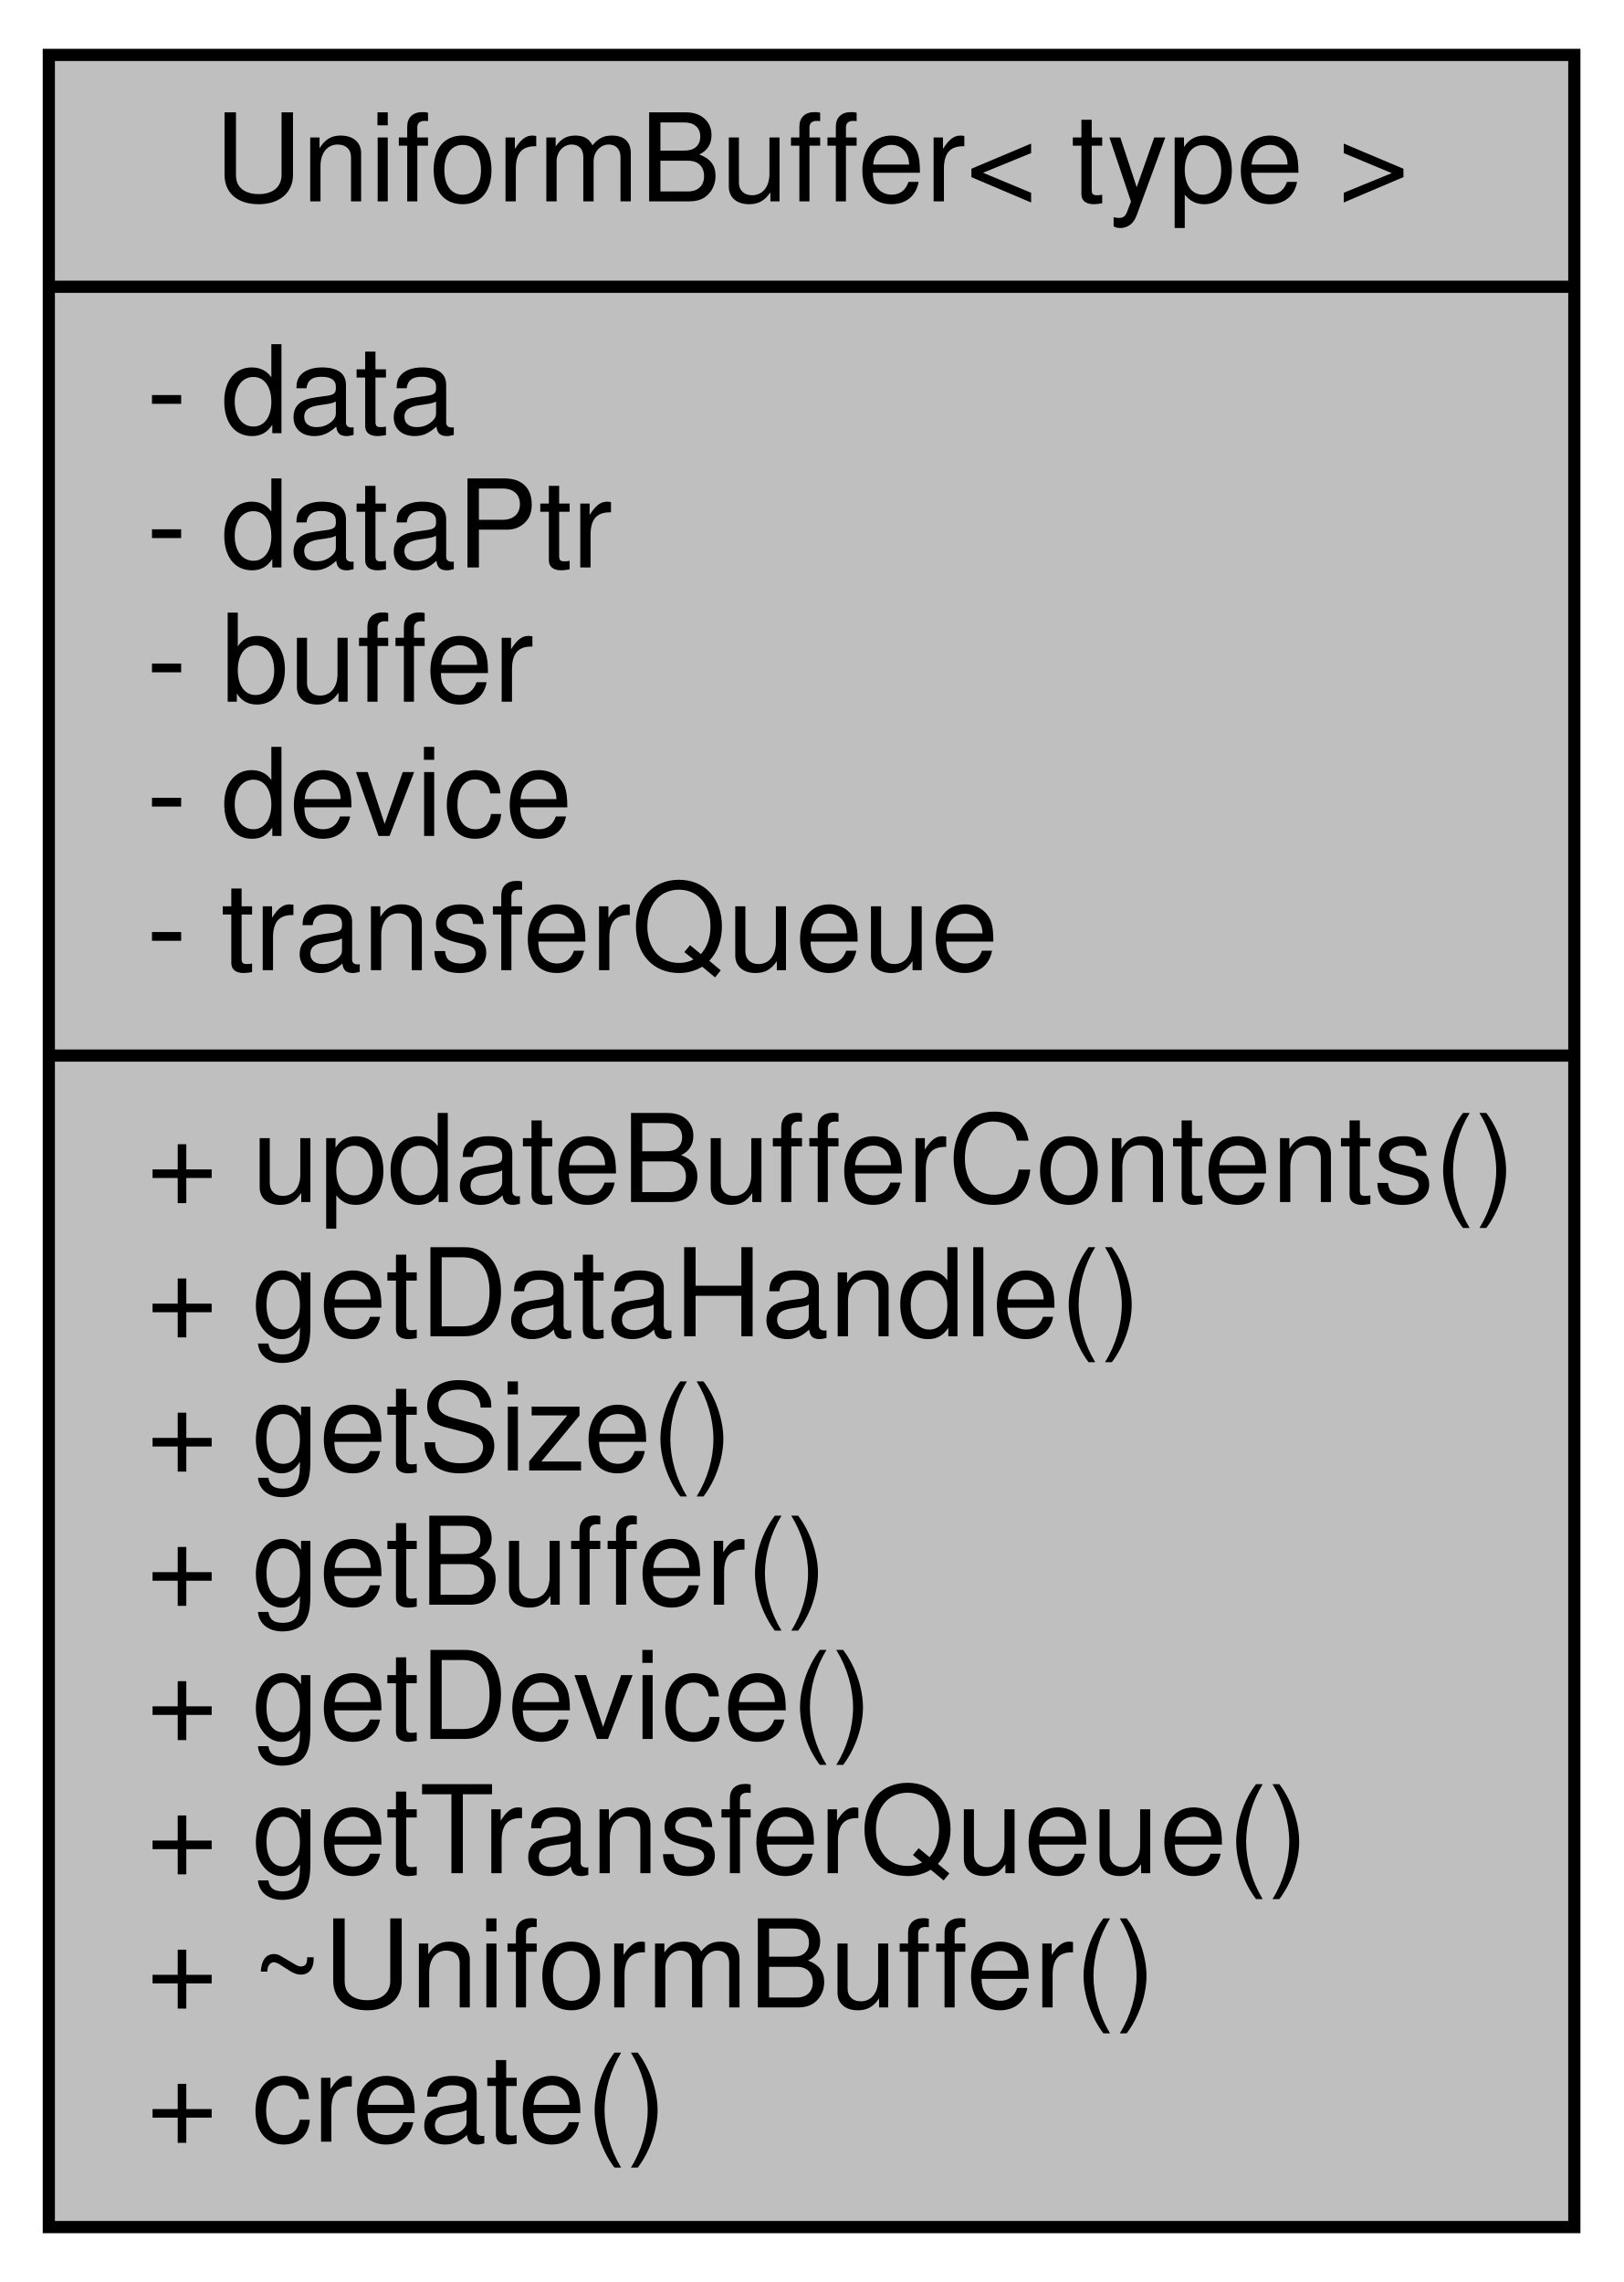
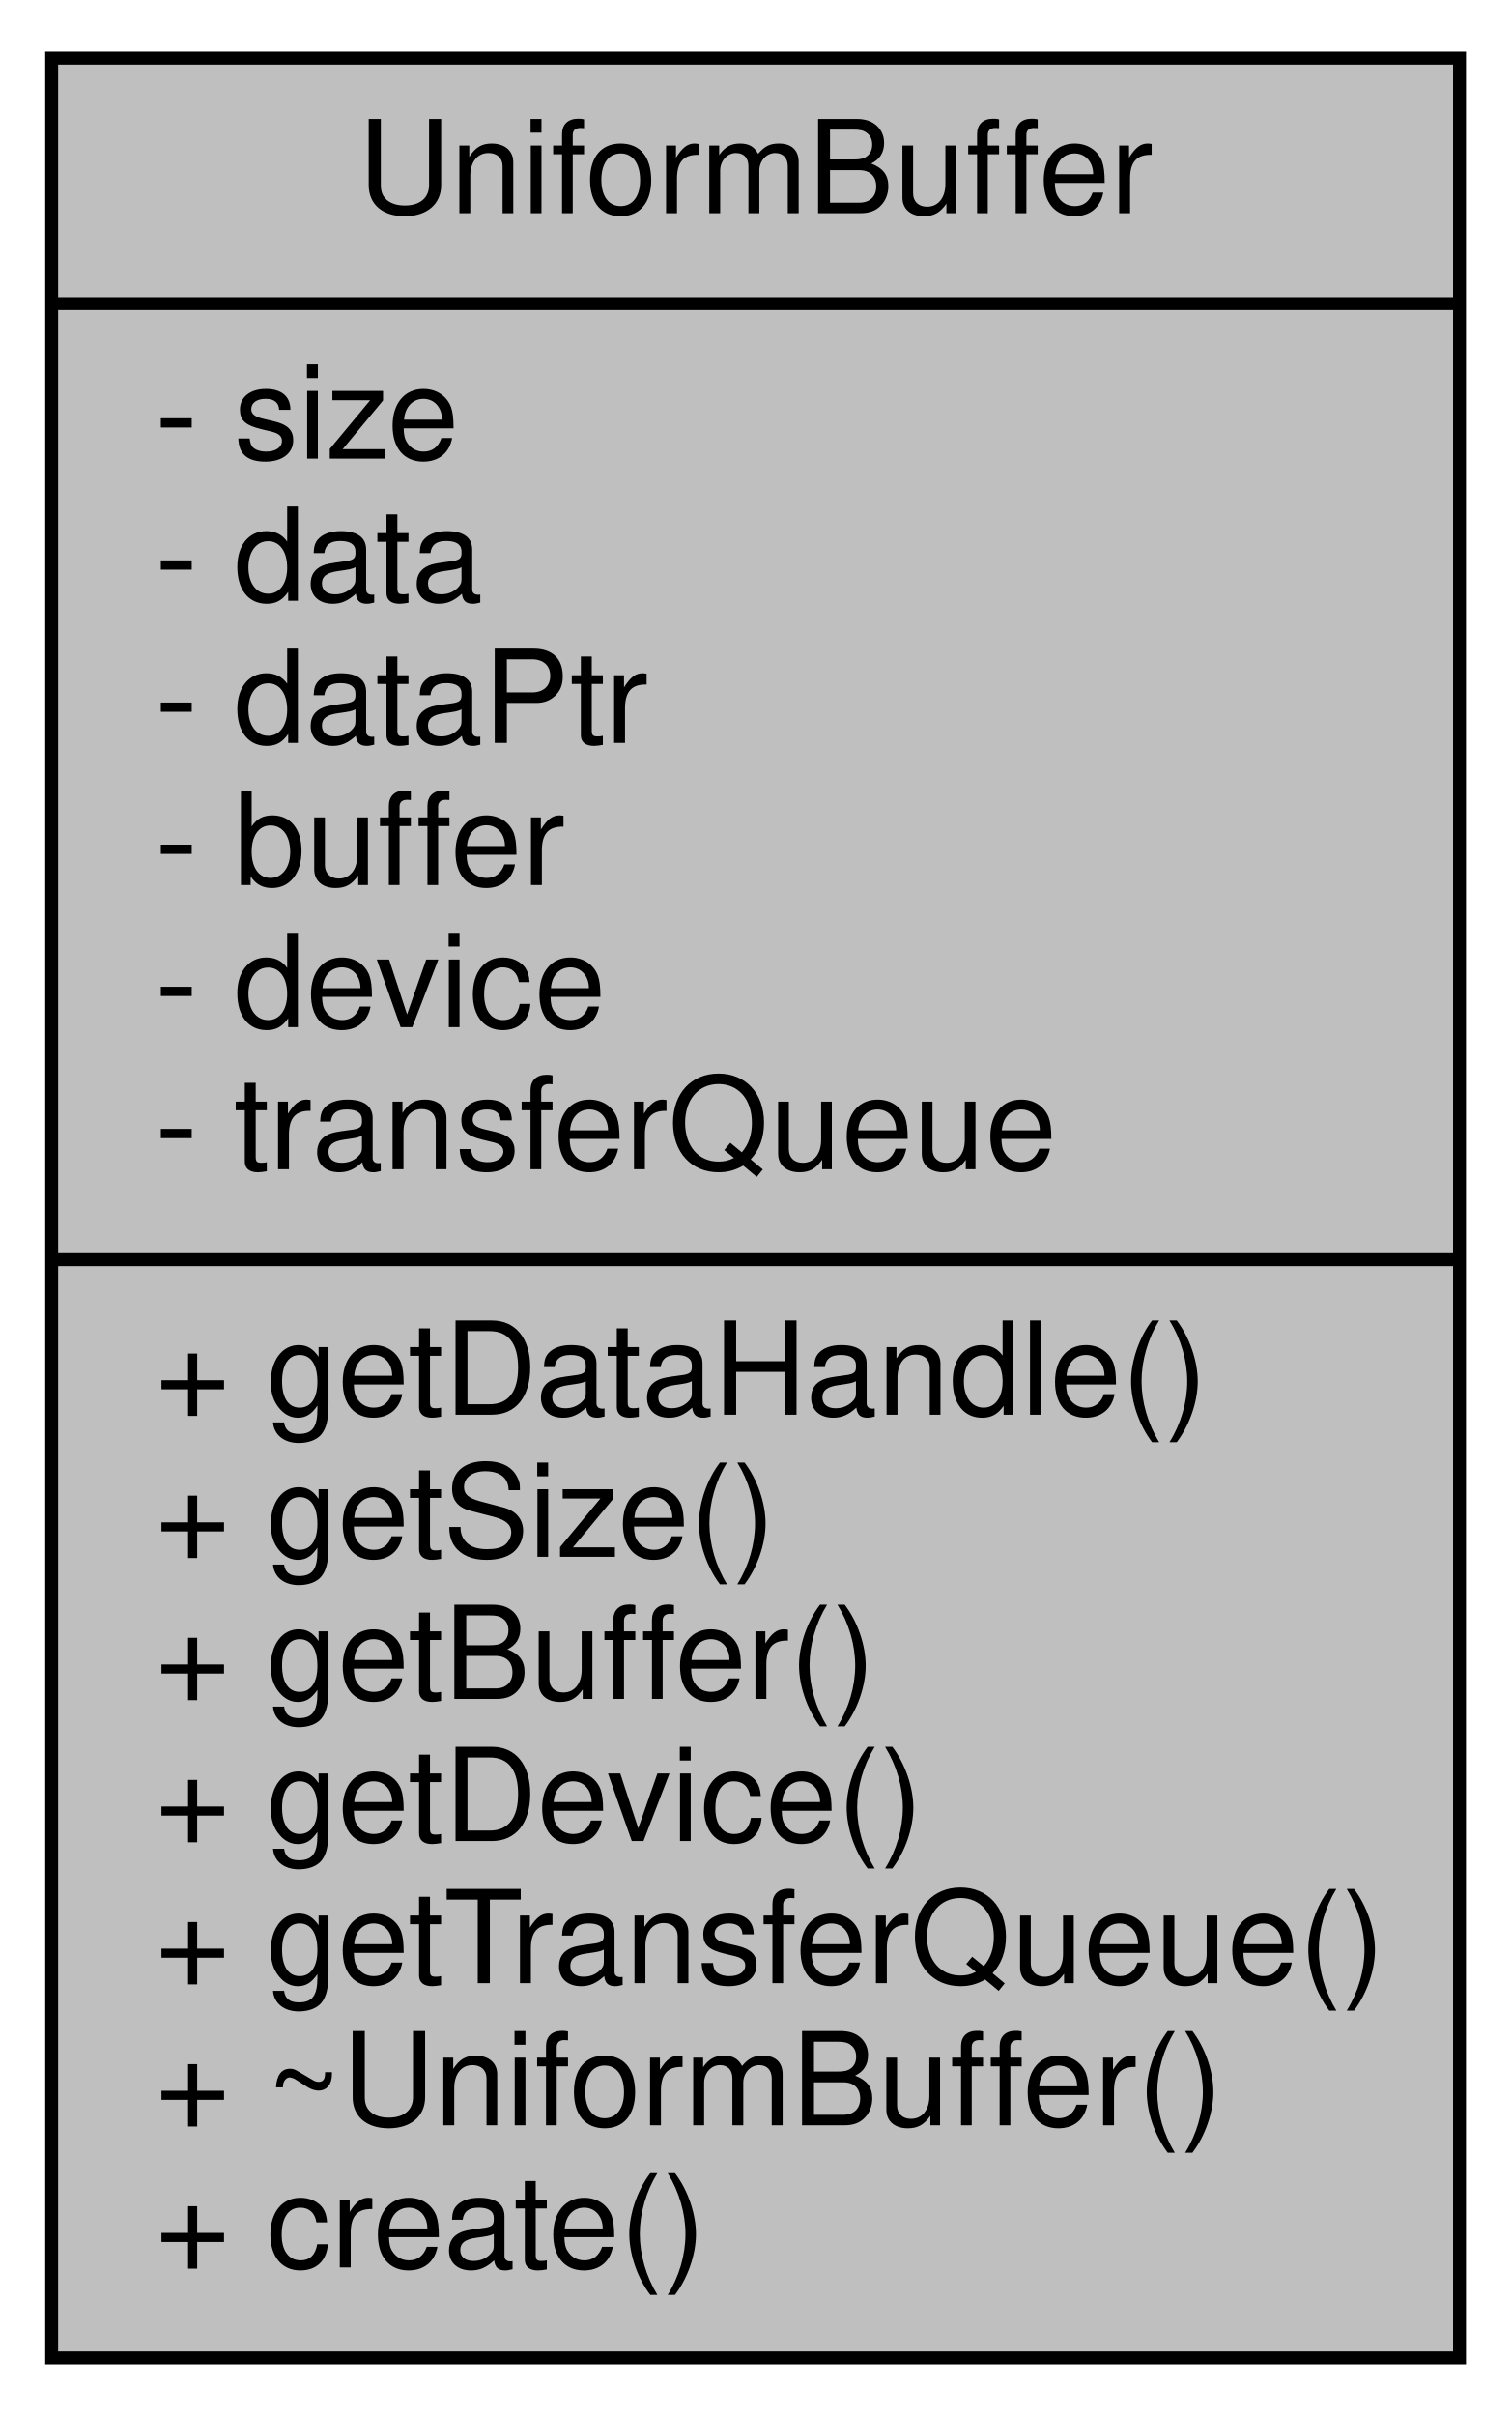
- <svg xmlns="http://www.w3.org/2000/svg" xmlns:xlink="http://www.w3.org/1999/xlink" width="133pt" height="187pt" viewBox="0.00 0.00 133.00 187.00">
+ <svg xmlns="http://www.w3.org/2000/svg" xmlns:xlink="http://www.w3.org/1999/xlink" width="117pt" height="187pt" viewBox="0.00 0.00 117.00 187.00">
  <g id="graph0" class="graph" transform="scale(1 1) rotate(0) translate(4 183)">
    <g id="node1" class="node">
      <g id="a_node1">
        <a xlink:title=" ">
-           <polygon fill="#bfbfbf" stroke="black" points="0,-0.5 0,-178.5 125,-178.5 125,-0.5 0,-0.5" />
-           <text text-anchor="middle" x="62.5" y="-166.5" font-family="Helvetica,sans-Serif" font-size="10.00">UniformBuffer&lt; type &gt;</text>
-           <polyline fill="none" stroke="black" points="0,-159.5 125,-159.5 " />
-           <text text-anchor="start" x="8" y="-147.5" font-family="Helvetica,sans-Serif" font-size="10.00">- data</text>
-           <text text-anchor="start" x="8" y="-136.5" font-family="Helvetica,sans-Serif" font-size="10.00">- dataPtr</text>
-           <text text-anchor="start" x="8" y="-125.5" font-family="Helvetica,sans-Serif" font-size="10.00">- buffer</text>
-           <text text-anchor="start" x="8" y="-114.5" font-family="Helvetica,sans-Serif" font-size="10.00">- device</text>
-           <text text-anchor="start" x="8" y="-103.5" font-family="Helvetica,sans-Serif" font-size="10.00">- transferQueue</text>
-           <polyline fill="none" stroke="black" points="0,-96.5 125,-96.5 " />
-           <text text-anchor="start" x="8" y="-84.5" font-family="Helvetica,sans-Serif" font-size="10.00">+ updateBufferContents()</text>
+           <polygon fill="#bfbfbf" stroke="black" points="0,-0.5 0,-178.5 109,-178.5 109,-0.5 0,-0.5" />
+           <text text-anchor="middle" x="54.5" y="-166.5" font-family="Helvetica,sans-Serif" font-size="10.00">UniformBuffer</text>
+           <polyline fill="none" stroke="black" points="0,-159.5 109,-159.5 " />
+           <text text-anchor="start" x="8" y="-147.5" font-family="Helvetica,sans-Serif" font-size="10.00">- size</text>
+           <text text-anchor="start" x="8" y="-136.5" font-family="Helvetica,sans-Serif" font-size="10.00">- data</text>
+           <text text-anchor="start" x="8" y="-125.5" font-family="Helvetica,sans-Serif" font-size="10.00">- dataPtr</text>
+           <text text-anchor="start" x="8" y="-114.5" font-family="Helvetica,sans-Serif" font-size="10.00">- buffer</text>
+           <text text-anchor="start" x="8" y="-103.5" font-family="Helvetica,sans-Serif" font-size="10.00">- device</text>
+           <text text-anchor="start" x="8" y="-92.5" font-family="Helvetica,sans-Serif" font-size="10.00">- transferQueue</text>
+           <polyline fill="none" stroke="black" points="0,-85.5 109,-85.5 " />
          <text text-anchor="start" x="8" y="-73.5" font-family="Helvetica,sans-Serif" font-size="10.00">+ getDataHandle()</text>
          <text text-anchor="start" x="8" y="-62.5" font-family="Helvetica,sans-Serif" font-size="10.00">+ getSize()</text>
          <text text-anchor="start" x="8" y="-51.5" font-family="Helvetica,sans-Serif" font-size="10.00">+ getBuffer()</text>
          <text text-anchor="start" x="8" y="-40.5" font-family="Helvetica,sans-Serif" font-size="10.00">+ getDevice()</text>
          <text text-anchor="start" x="8" y="-29.5" font-family="Helvetica,sans-Serif" font-size="10.00">+ getTransferQueue()</text>
          <text text-anchor="start" x="8" y="-18.5" font-family="Helvetica,sans-Serif" font-size="10.00">+ ~UniformBuffer()</text>
          <text text-anchor="start" x="8" y="-7.5" font-family="Helvetica,sans-Serif" font-size="10.00">+ create()</text>
        </a>
      </g>
    </g>
  </g>
</svg>
